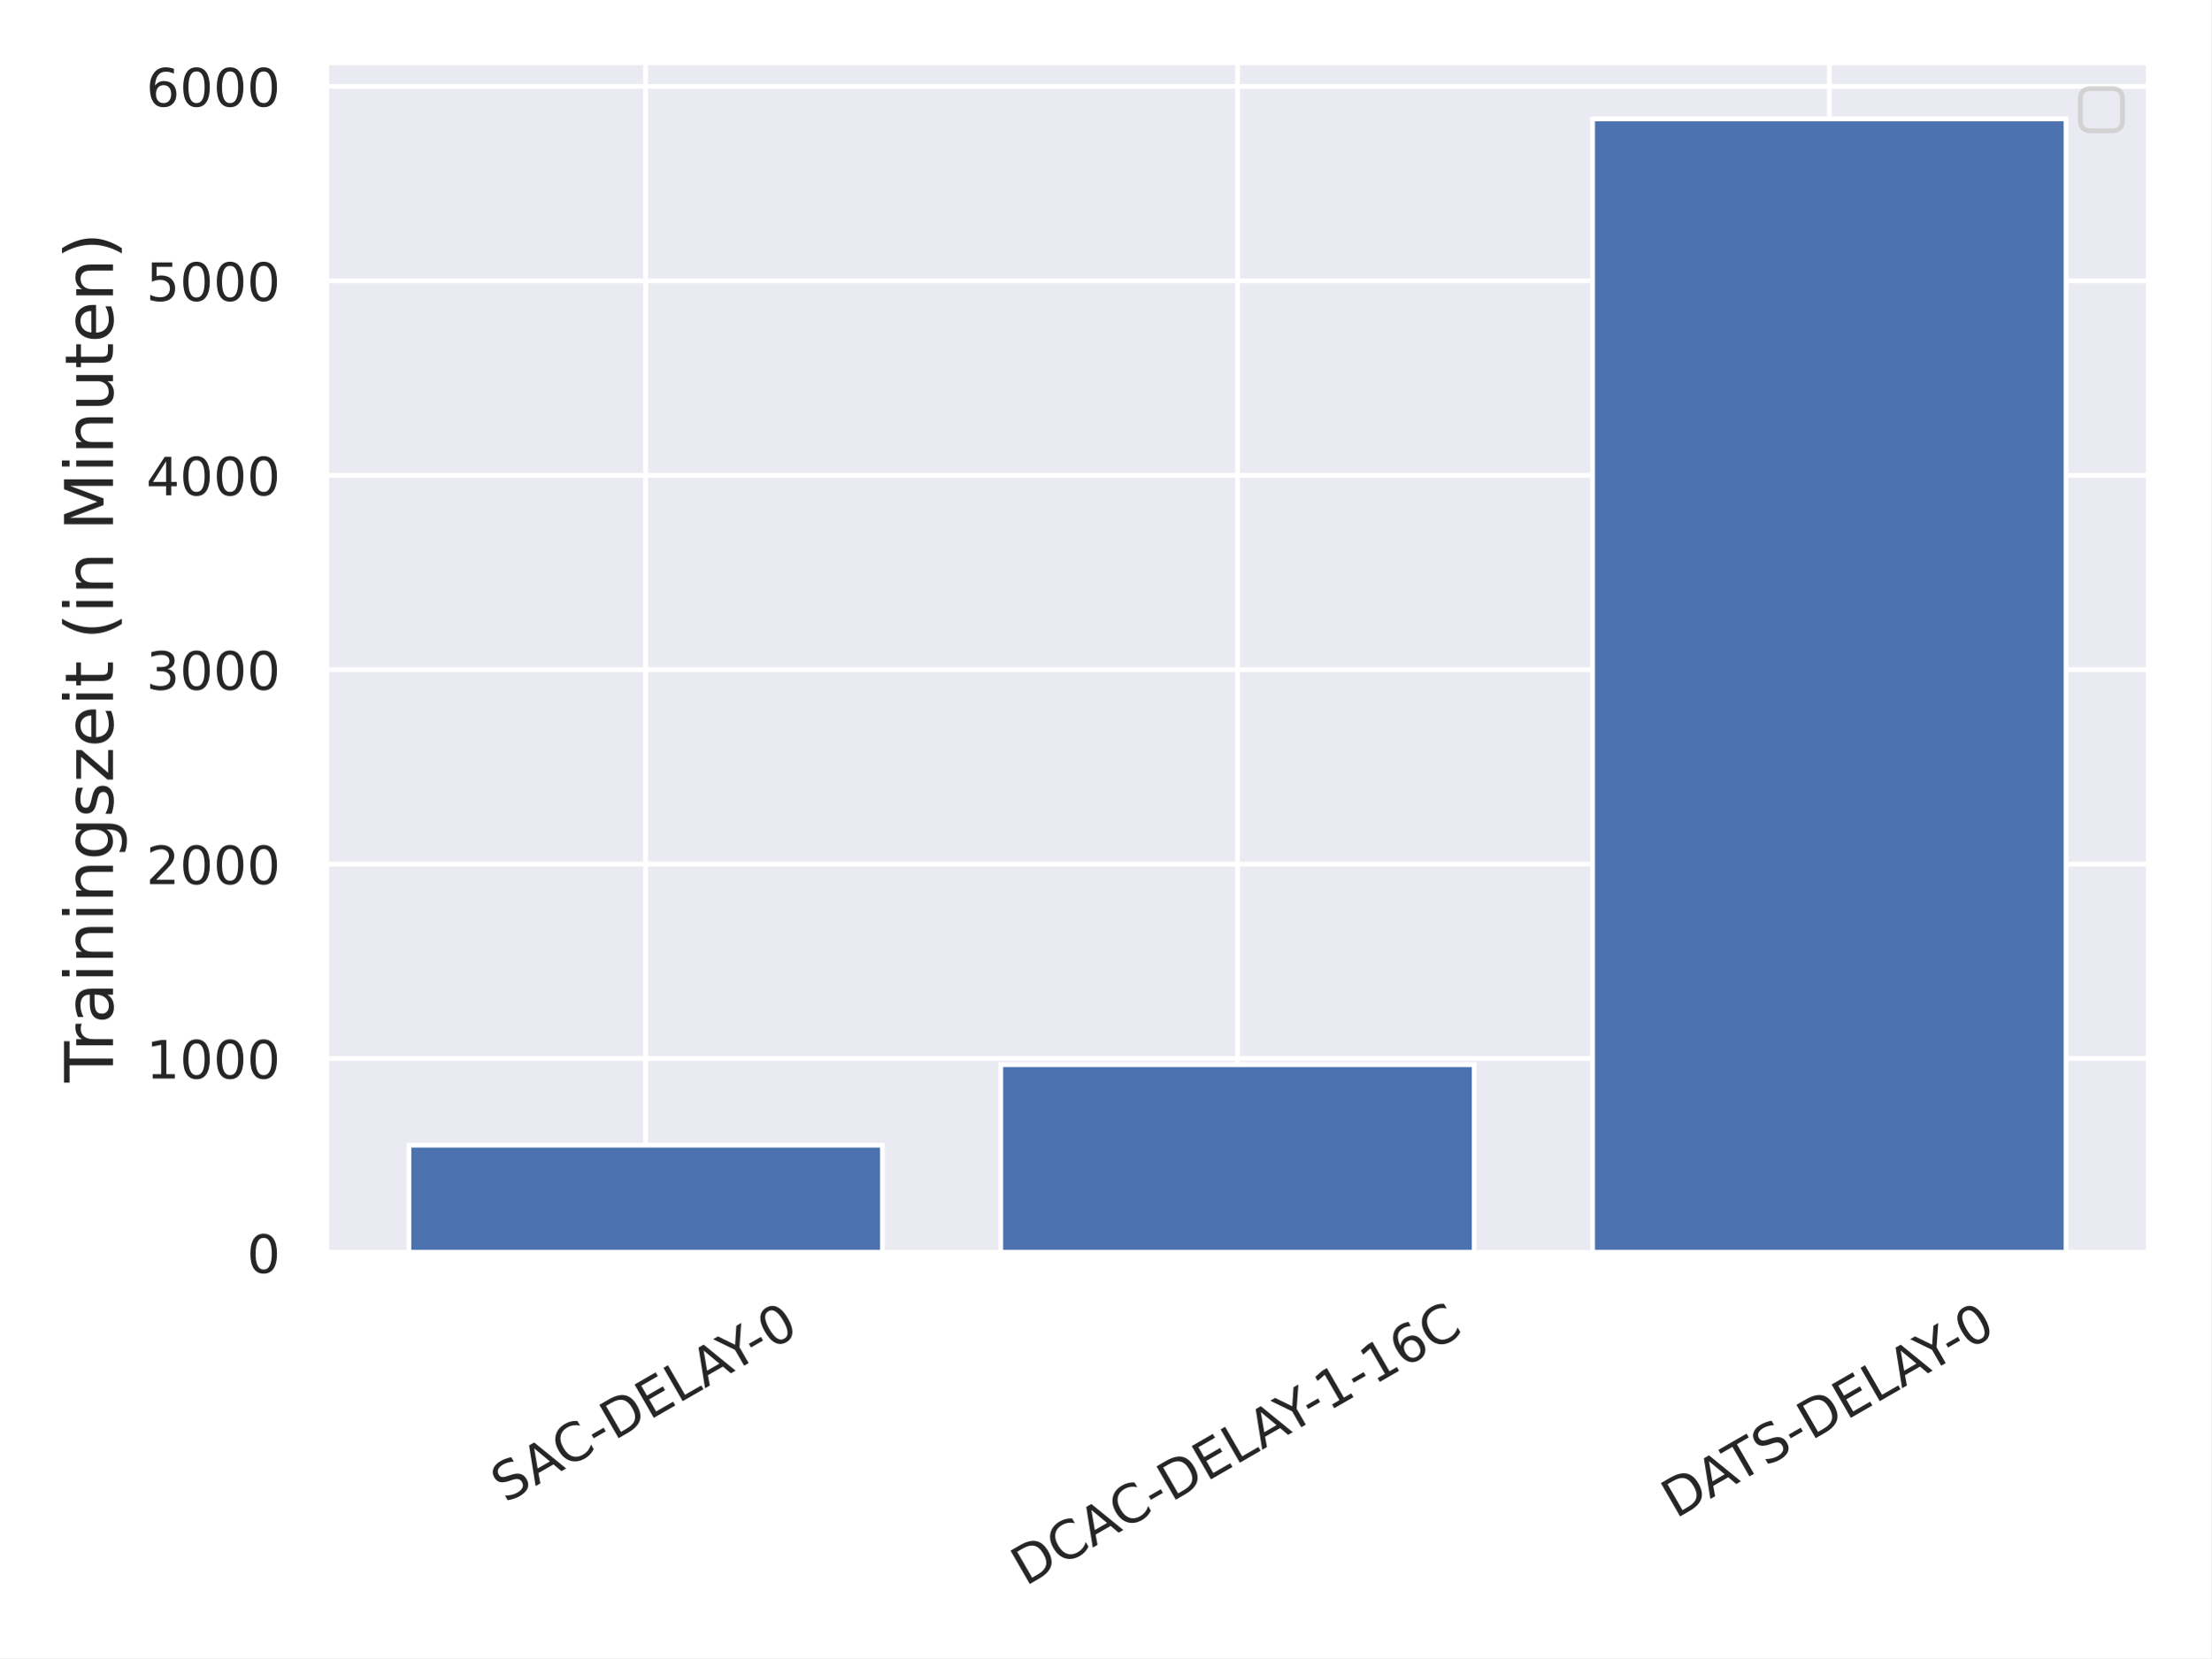
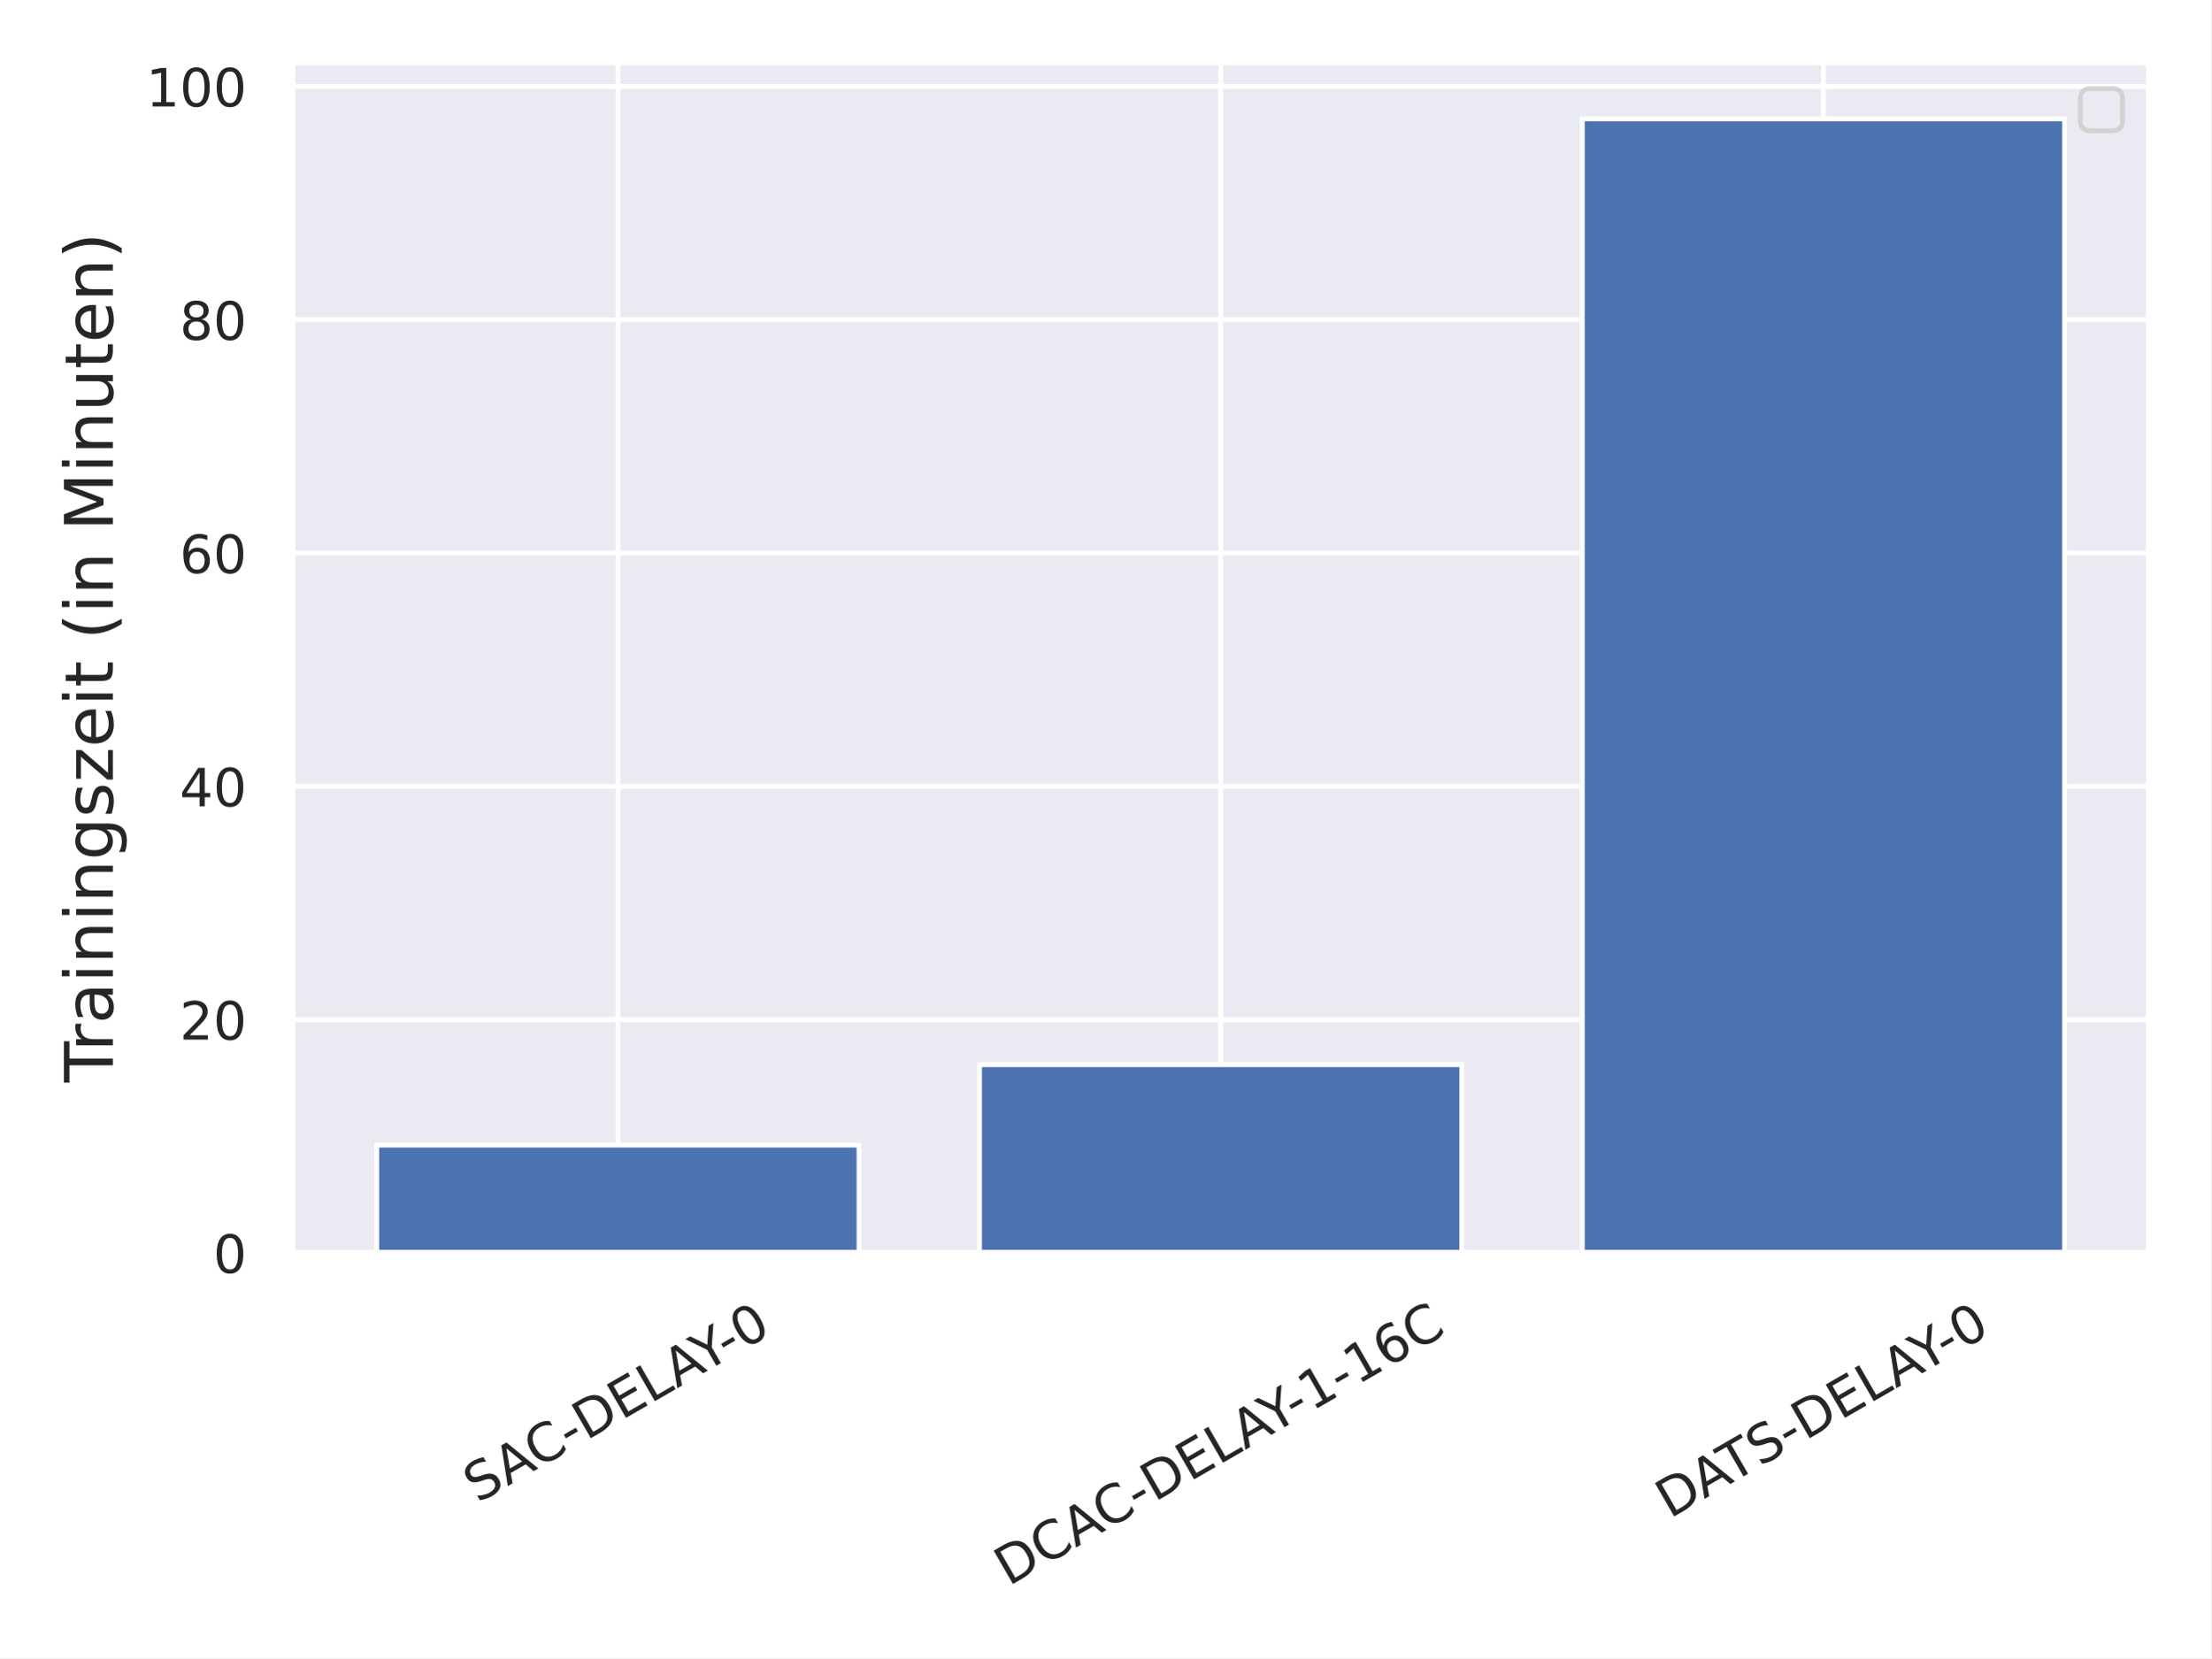
<svg xmlns="http://www.w3.org/2000/svg" xmlns:xlink="http://www.w3.org/1999/xlink" width="460.8pt" height="345.6pt" viewBox="0 0 460.8 345.6" version="1.1">
  <defs>
    <style type="text/css">*{stroke-linejoin: round; stroke-linecap: butt}</style>
  </defs>
  <g id="figure_1">
    <g id="patch_1">
      <path d="M 0 345.6  L 460.8 345.6  L 460.8 0  L 0 0  z " style="fill: #ffffff" />
    </g>
    <g id="axes_1">
      <g id="patch_2">
-         <path d="M 67.95 261.137  L 447.84 261.137  L 447.84 12.96  L 67.95 12.96  z " style="fill: #eaeaf2" />
+         <path d="M 60.93 261.137  L 447.84 261.137  L 447.84 12.96  L 60.93 12.96  z " style="fill: #eaeaf2" />
      </g>
      <g id="matplotlib.axis_1">
        <g id="xtick_1">
          <g id="line2d_1">
-             <path d="M 134.554 261.137  L 134.554 12.96  " clip-path="url(#p3fd3a75490)" style="fill: none; stroke: #ffffff; stroke-linecap: round" />
+             <path d="M 128.765 261.137  L 128.765 12.96  " clip-path="url(#peb185694b6)" style="fill: none; stroke: #ffffff; stroke-linecap: round" />
          </g>
          <g id="text_1">
-             <g style="fill: #262626" transform="translate(105.319 313.3856)rotate(-30)scale(0.11 -0.11)">
+             <g style="fill: #262626" transform="translate(99.52976 313.3856)rotate(-30)scale(0.11 -0.11)">
              <defs>
                <path id="DejaVuSans-53" d="M 3425 4513  L 3425 3897  Q 3066 4069 2747 4153  Q 2428 4238 2131 4238  Q 1616 4238 1336 4038  Q 1056 3838 1056 3469  Q 1056 3159 1242 3001  Q 1428 2844 1947 2747  L 2328 2669  Q 3034 2534 3370 2195  Q 3706 1856 3706 1288  Q 3706 609 3251 259  Q 2797 -91 1919 -91  Q 1588 -91 1214 -16  Q 841 59 441 206  L 441 856  Q 825 641 1194 531  Q 1563 422 1919 422  Q 2459 422 2753 634  Q 3047 847 3047 1241  Q 3047 1584 2836 1778  Q 2625 1972 2144 2069  L 1759 2144  Q 1053 2284 737 2584  Q 422 2884 422 3419  Q 422 4038 858 4394  Q 1294 4750 2059 4750  Q 2388 4750 2728 4690  Q 3069 4631 3425 4513  z " transform="scale(0.015625)" />
                <path id="DejaVuSans-41" d="M 2188 4044  L 1331 1722  L 3047 1722  L 2188 4044  z M 1831 4666  L 2547 4666  L 4325 0  L 3669 0  L 3244 1197  L 1141 1197  L 716 0  L 50 0  L 1831 4666  z " transform="scale(0.015625)" />
                <path id="DejaVuSans-43" d="M 4122 4306  L 4122 3641  Q 3803 3938 3442 4084  Q 3081 4231 2675 4231  Q 1875 4231 1450 3742  Q 1025 3253 1025 2328  Q 1025 1406 1450 917  Q 1875 428 2675 428  Q 3081 428 3442 575  Q 3803 722 4122 1019  L 4122 359  Q 3791 134 3420 21  Q 3050 -91 2638 -91  Q 1578 -91 968 557  Q 359 1206 359 2328  Q 359 3453 968 4101  Q 1578 4750 2638 4750  Q 3056 4750 3426 4639  Q 3797 4528 4122 4306  z " transform="scale(0.015625)" />
                <path id="DejaVuSans-2d" d="M 313 2009  L 1997 2009  L 1997 1497  L 313 1497  L 313 2009  z " transform="scale(0.015625)" />
                <path id="DejaVuSans-44" d="M 1259 4147  L 1259 519  L 2022 519  Q 2988 519 3436 956  Q 3884 1394 3884 2338  Q 3884 3275 3436 3711  Q 2988 4147 2022 4147  L 1259 4147  z M 628 4666  L 1925 4666  Q 3281 4666 3915 4102  Q 4550 3538 4550 2338  Q 4550 1131 3912 565  Q 3275 0 1925 0  L 628 0  L 628 4666  z " transform="scale(0.015625)" />
                <path id="DejaVuSans-45" d="M 628 4666  L 3578 4666  L 3578 4134  L 1259 4134  L 1259 2753  L 3481 2753  L 3481 2222  L 1259 2222  L 1259 531  L 3634 531  L 3634 0  L 628 0  L 628 4666  z " transform="scale(0.015625)" />
                <path id="DejaVuSans-4c" d="M 628 4666  L 1259 4666  L 1259 531  L 3531 531  L 3531 0  L 628 0  L 628 4666  z " transform="scale(0.015625)" />
                <path id="DejaVuSans-59" d="M -13 4666  L 666 4666  L 1959 2747  L 3244 4666  L 3922 4666  L 2272 2222  L 2272 0  L 1638 0  L 1638 2222  L -13 4666  z " transform="scale(0.015625)" />
                <path id="DejaVuSans-30" d="M 2034 4250  Q 1547 4250 1301 3770  Q 1056 3291 1056 2328  Q 1056 1369 1301 889  Q 1547 409 2034 409  Q 2525 409 2770 889  Q 3016 1369 3016 2328  Q 3016 3291 2770 3770  Q 2525 4250 2034 4250  z M 2034 4750  Q 2819 4750 3233 4129  Q 3647 3509 3647 2328  Q 3647 1150 3233 529  Q 2819 -91 2034 -91  Q 1250 -91 836 529  Q 422 1150 422 2328  Q 422 3509 836 4129  Q 1250 4750 2034 4750  z " transform="scale(0.015625)" />
              </defs>
              <use xlink:href="#DejaVuSans-53" />
              <use xlink:href="#DejaVuSans-41" x="65.352" />
              <use xlink:href="#DejaVuSans-43" x="132.01" />
              <use xlink:href="#DejaVuSans-2d" x="201.834" />
              <use xlink:href="#DejaVuSans-44" x="237.918" />
              <use xlink:href="#DejaVuSans-45" x="314.92" />
              <use xlink:href="#DejaVuSans-4c" x="378.104" />
              <use xlink:href="#DejaVuSans-41" x="436.066" />
              <use xlink:href="#DejaVuSans-59" x="496.725" />
              <use xlink:href="#DejaVuSans-2d" x="545.934" />
              <use xlink:href="#DejaVuSans-30" x="582.018" />
            </g>
          </g>
        </g>
        <g id="xtick_2">
          <g id="line2d_2">
-             <path d="M 257.895 261.137  L 257.895 12.96  " clip-path="url(#p3fd3a75490)" style="fill: none; stroke: #ffffff; stroke-linecap: round" />
+             <path d="M 254.385 261.137  L 254.385 12.96  " clip-path="url(#peb185694b6)" style="fill: none; stroke: #ffffff; stroke-linecap: round" />
          </g>
          <g id="text_2">
-             <g style="fill: #262626" transform="translate(213.6739 330.69)rotate(-30)scale(0.11 -0.11)">
+             <g style="fill: #262626" transform="translate(210.1639 330.69)rotate(-30)scale(0.11 -0.11)">
              <defs>
                <path id="DejaVuSans-31" d="M 794 531  L 1825 531  L 1825 4091  L 703 3866  L 703 4441  L 1819 4666  L 2450 4666  L 2450 531  L 3481 531  L 3481 0  L 794 0  L 794 531  z " transform="scale(0.015625)" />
                <path id="DejaVuSans-36" d="M 2113 2584  Q 1688 2584 1439 2293  Q 1191 2003 1191 1497  Q 1191 994 1439 701  Q 1688 409 2113 409  Q 2538 409 2786 701  Q 3034 994 3034 1497  Q 3034 2003 2786 2293  Q 2538 2584 2113 2584  z M 3366 4563  L 3366 3988  Q 3128 4100 2886 4159  Q 2644 4219 2406 4219  Q 1781 4219 1451 3797  Q 1122 3375 1075 2522  Q 1259 2794 1537 2939  Q 1816 3084 2150 3084  Q 2853 3084 3261 2657  Q 3669 2231 3669 1497  Q 3669 778 3244 343  Q 2819 -91 2113 -91  Q 1303 -91 875 529  Q 447 1150 447 2328  Q 447 3434 972 4092  Q 1497 4750 2381 4750  Q 2619 4750 2861 4703  Q 3103 4656 3366 4563  z " transform="scale(0.015625)" />
              </defs>
              <use xlink:href="#DejaVuSans-44" />
              <use xlink:href="#DejaVuSans-43" x="77.002" />
              <use xlink:href="#DejaVuSans-41" x="146.826" />
              <use xlink:href="#DejaVuSans-43" x="213.484" />
              <use xlink:href="#DejaVuSans-2d" x="283.309" />
              <use xlink:href="#DejaVuSans-44" x="319.393" />
              <use xlink:href="#DejaVuSans-45" x="396.395" />
              <use xlink:href="#DejaVuSans-4c" x="459.578" />
              <use xlink:href="#DejaVuSans-41" x="517.541" />
              <use xlink:href="#DejaVuSans-59" x="578.199" />
              <use xlink:href="#DejaVuSans-2d" x="627.408" />
              <use xlink:href="#DejaVuSans-31" x="663.492" />
              <use xlink:href="#DejaVuSans-2d" x="727.115" />
              <use xlink:href="#DejaVuSans-31" x="763.199" />
              <use xlink:href="#DejaVuSans-36" x="826.822" />
              <use xlink:href="#DejaVuSans-43" x="890.445" />
            </g>
          </g>
        </g>
        <g id="xtick_3">
          <g id="line2d_3">
-             <path d="M 381.236 261.137  L 381.236 12.96  " clip-path="url(#p3fd3a75490)" style="fill: none; stroke: #ffffff; stroke-linecap: round" />
+             <path d="M 380.005 261.137  L 380.005 12.96  " clip-path="url(#peb185694b6)" style="fill: none; stroke: #ffffff; stroke-linecap: round" />
          </g>
          <g id="text_3">
-             <g style="fill: #262626" transform="translate(349.2084 316.61)rotate(-30)scale(0.11 -0.11)">
+             <g style="fill: #262626" transform="translate(347.9776 316.61)rotate(-30)scale(0.11 -0.11)">
              <defs>
                <path id="DejaVuSans-54" d="M -19 4666  L 3928 4666  L 3928 4134  L 2272 4134  L 2272 0  L 1638 0  L 1638 4134  L -19 4134  L -19 4666  z " transform="scale(0.015625)" />
              </defs>
              <use xlink:href="#DejaVuSans-44" />
              <use xlink:href="#DejaVuSans-41" x="75.252" />
              <use xlink:href="#DejaVuSans-54" x="135.91" />
              <use xlink:href="#DejaVuSans-53" x="196.994" />
              <use xlink:href="#DejaVuSans-2d" x="260.471" />
              <use xlink:href="#DejaVuSans-44" x="296.555" />
              <use xlink:href="#DejaVuSans-45" x="373.557" />
              <use xlink:href="#DejaVuSans-4c" x="436.74" />
              <use xlink:href="#DejaVuSans-41" x="494.703" />
              <use xlink:href="#DejaVuSans-59" x="555.361" />
              <use xlink:href="#DejaVuSans-2d" x="604.57" />
              <use xlink:href="#DejaVuSans-30" x="640.654" />
            </g>
          </g>
        </g>
      </g>
      <g id="matplotlib.axis_2">
        <g id="ytick_1">
          <g id="line2d_4">
-             <path d="M 67.95 261.137  L 447.84 261.137  " clip-path="url(#p3fd3a75490)" style="fill: none; stroke: #ffffff; stroke-linecap: round" />
+             <path d="M 60.93 261.137  L 447.84 261.137  " clip-path="url(#peb185694b6)" style="fill: none; stroke: #ffffff; stroke-linecap: round" />
          </g>
          <g id="text_4">
-             <g style="fill: #262626" transform="translate(51.45125 265.3161)scale(0.11 -0.11)">
+             <g style="fill: #262626" transform="translate(44.43125 265.3161)scale(0.11 -0.11)">
              <use xlink:href="#DejaVuSans-30" />
            </g>
          </g>
        </g>
        <g id="ytick_2">
          <g id="line2d_5">
-             <path d="M 67.95 220.616  L 447.84 220.616  " clip-path="url(#p3fd3a75490)" style="fill: none; stroke: #ffffff; stroke-linecap: round" />
+             <path d="M 60.93 212.512  L 447.84 212.512  " clip-path="url(#peb185694b6)" style="fill: none; stroke: #ffffff; stroke-linecap: round" />
          </g>
          <g id="text_5">
-             <g style="fill: #262626" transform="translate(30.455 224.7951)scale(0.11 -0.11)">
-               <use xlink:href="#DejaVuSans-31" />
-               <use xlink:href="#DejaVuSans-30" x="63.623" />
-               <use xlink:href="#DejaVuSans-30" x="127.246" />
-               <use xlink:href="#DejaVuSans-30" x="190.869" />
+             <g style="fill: #262626" transform="translate(37.4325 216.6909)scale(0.11 -0.11)">
+               <defs>
+                 <path id="DejaVuSans-32" d="M 1228 531  L 3431 531  L 3431 0  L 469 0  L 469 531  Q 828 903 1448 1529  Q 2069 2156 2228 2338  Q 2531 2678 2651 2914  Q 2772 3150 2772 3378  Q 2772 3750 2511 3984  Q 2250 4219 1831 4219  Q 1534 4219 1204 4116  Q 875 4013 500 3803  L 500 4441  Q 881 4594 1212 4672  Q 1544 4750 1819 4750  Q 2544 4750 2975 4387  Q 3406 4025 3406 3419  Q 3406 3131 3298 2873  Q 3191 2616 2906 2266  Q 2828 2175 2409 1742  Q 1991 1309 1228 531  z " transform="scale(0.015625)" />
+               </defs>
+               <use xlink:href="#DejaVuSans-32" />
+               <use xlink:href="#DejaVuSans-30" x="63.623" />
            </g>
          </g>
        </g>
        <g id="ytick_3">
          <g id="line2d_6">
-             <path d="M 67.95 180.095  L 447.84 180.095  " clip-path="url(#p3fd3a75490)" style="fill: none; stroke: #ffffff; stroke-linecap: round" />
+             <path d="M 60.93 163.887  L 447.84 163.887  " clip-path="url(#peb185694b6)" style="fill: none; stroke: #ffffff; stroke-linecap: round" />
          </g>
          <g id="text_6">
-             <g style="fill: #262626" transform="translate(30.455 184.2741)scale(0.11 -0.11)">
-               <defs>
-                 <path id="DejaVuSans-32" d="M 1228 531  L 3431 531  L 3431 0  L 469 0  L 469 531  Q 828 903 1448 1529  Q 2069 2156 2228 2338  Q 2531 2678 2651 2914  Q 2772 3150 2772 3378  Q 2772 3750 2511 3984  Q 2250 4219 1831 4219  Q 1534 4219 1204 4116  Q 875 4013 500 3803  L 500 4441  Q 881 4594 1212 4672  Q 1544 4750 1819 4750  Q 2544 4750 2975 4387  Q 3406 4025 3406 3419  Q 3406 3131 3298 2873  Q 3191 2616 2906 2266  Q 2828 2175 2409 1742  Q 1991 1309 1228 531  z " transform="scale(0.015625)" />
-               </defs>
-               <use xlink:href="#DejaVuSans-32" />
-               <use xlink:href="#DejaVuSans-30" x="63.623" />
-               <use xlink:href="#DejaVuSans-30" x="127.246" />
-               <use xlink:href="#DejaVuSans-30" x="190.869" />
+             <g style="fill: #262626" transform="translate(37.4325 168.0657)scale(0.11 -0.11)">
+               <defs>
+                 <path id="DejaVuSans-34" d="M 2419 4116  L 825 1625  L 2419 1625  L 2419 4116  z M 2253 4666  L 3047 4666  L 3047 1625  L 3713 1625  L 3713 1100  L 3047 1100  L 3047 0  L 2419 0  L 2419 1100  L 313 1100  L 313 1709  L 2253 4666  z " transform="scale(0.015625)" />
+               </defs>
+               <use xlink:href="#DejaVuSans-34" />
+               <use xlink:href="#DejaVuSans-30" x="63.623" />
            </g>
          </g>
        </g>
        <g id="ytick_4">
          <g id="line2d_7">
-             <path d="M 67.95 139.574  L 447.84 139.574  " clip-path="url(#p3fd3a75490)" style="fill: none; stroke: #ffffff; stroke-linecap: round" />
+             <path d="M 60.93 115.261  L 447.84 115.261  " clip-path="url(#peb185694b6)" style="fill: none; stroke: #ffffff; stroke-linecap: round" />
          </g>
          <g id="text_7">
-             <g style="fill: #262626" transform="translate(30.455 143.7531)scale(0.11 -0.11)">
-               <defs>
-                 <path id="DejaVuSans-33" d="M 2597 2516  Q 3050 2419 3304 2112  Q 3559 1806 3559 1356  Q 3559 666 3084 287  Q 2609 -91 1734 -91  Q 1441 -91 1130 -33  Q 819 25 488 141  L 488 750  Q 750 597 1062 519  Q 1375 441 1716 441  Q 2309 441 2620 675  Q 2931 909 2931 1356  Q 2931 1769 2642 2001  Q 2353 2234 1838 2234  L 1294 2234  L 1294 2753  L 1863 2753  Q 2328 2753 2575 2939  Q 2822 3125 2822 3475  Q 2822 3834 2567 4026  Q 2313 4219 1838 4219  Q 1578 4219 1281 4162  Q 984 4106 628 3988  L 628 4550  Q 988 4650 1302 4700  Q 1616 4750 1894 4750  Q 2613 4750 3031 4423  Q 3450 4097 3450 3541  Q 3450 3153 3228 2886  Q 3006 2619 2597 2516  z " transform="scale(0.015625)" />
-               </defs>
-               <use xlink:href="#DejaVuSans-33" />
-               <use xlink:href="#DejaVuSans-30" x="63.623" />
-               <use xlink:href="#DejaVuSans-30" x="127.246" />
-               <use xlink:href="#DejaVuSans-30" x="190.869" />
+             <g style="fill: #262626" transform="translate(37.4325 119.4405)scale(0.11 -0.11)">
+               <use xlink:href="#DejaVuSans-36" />
+               <use xlink:href="#DejaVuSans-30" x="63.623" />
            </g>
          </g>
        </g>
        <g id="ytick_5">
          <g id="line2d_8">
-             <path d="M 67.95 99.053  L 447.84 99.053  " clip-path="url(#p3fd3a75490)" style="fill: none; stroke: #ffffff; stroke-linecap: round" />
+             <path d="M 60.93 66.636  L 447.84 66.636  " clip-path="url(#peb185694b6)" style="fill: none; stroke: #ffffff; stroke-linecap: round" />
          </g>
          <g id="text_8">
-             <g style="fill: #262626" transform="translate(30.455 103.2321)scale(0.11 -0.11)">
-               <defs>
-                 <path id="DejaVuSans-34" d="M 2419 4116  L 825 1625  L 2419 1625  L 2419 4116  z M 2253 4666  L 3047 4666  L 3047 1625  L 3713 1625  L 3713 1100  L 3047 1100  L 3047 0  L 2419 0  L 2419 1100  L 313 1100  L 313 1709  L 2253 4666  z " transform="scale(0.015625)" />
-               </defs>
-               <use xlink:href="#DejaVuSans-34" />
-               <use xlink:href="#DejaVuSans-30" x="63.623" />
-               <use xlink:href="#DejaVuSans-30" x="127.246" />
-               <use xlink:href="#DejaVuSans-30" x="190.869" />
+             <g style="fill: #262626" transform="translate(37.4325 70.81528)scale(0.11 -0.11)">
+               <defs>
+                 <path id="DejaVuSans-38" d="M 2034 2216  Q 1584 2216 1326 1975  Q 1069 1734 1069 1313  Q 1069 891 1326 650  Q 1584 409 2034 409  Q 2484 409 2743 651  Q 3003 894 3003 1313  Q 3003 1734 2745 1975  Q 2488 2216 2034 2216  z M 1403 2484  Q 997 2584 770 2862  Q 544 3141 544 3541  Q 544 4100 942 4425  Q 1341 4750 2034 4750  Q 2731 4750 3128 4425  Q 3525 4100 3525 3541  Q 3525 3141 3298 2862  Q 3072 2584 2669 2484  Q 3125 2378 3379 2068  Q 3634 1759 3634 1313  Q 3634 634 3220 271  Q 2806 -91 2034 -91  Q 1263 -91 848 271  Q 434 634 434 1313  Q 434 1759 690 2068  Q 947 2378 1403 2484  z M 1172 3481  Q 1172 3119 1398 2916  Q 1625 2713 2034 2713  Q 2441 2713 2670 2916  Q 2900 3119 2900 3481  Q 2900 3844 2670 4047  Q 2441 4250 2034 4250  Q 1625 4250 1398 4047  Q 1172 3844 1172 3481  z " transform="scale(0.015625)" />
+               </defs>
+               <use xlink:href="#DejaVuSans-38" />
+               <use xlink:href="#DejaVuSans-30" x="63.623" />
            </g>
          </g>
        </g>
        <g id="ytick_6">
          <g id="line2d_9">
-             <path d="M 67.95 58.532  L 447.84 58.532  " clip-path="url(#p3fd3a75490)" style="fill: none; stroke: #ffffff; stroke-linecap: round" />
+             <path d="M 60.93 18.011  L 447.84 18.011  " clip-path="url(#peb185694b6)" style="fill: none; stroke: #ffffff; stroke-linecap: round" />
          </g>
          <g id="text_9">
-             <g style="fill: #262626" transform="translate(30.455 62.71108)scale(0.11 -0.11)">
-               <defs>
-                 <path id="DejaVuSans-35" d="M 691 4666  L 3169 4666  L 3169 4134  L 1269 4134  L 1269 2991  Q 1406 3038 1543 3061  Q 1681 3084 1819 3084  Q 2600 3084 3056 2656  Q 3513 2228 3513 1497  Q 3513 744 3044 326  Q 2575 -91 1722 -91  Q 1428 -91 1123 -41  Q 819 9 494 109  L 494 744  Q 775 591 1075 516  Q 1375 441 1709 441  Q 2250 441 2565 725  Q 2881 1009 2881 1497  Q 2881 1984 2565 2268  Q 2250 2553 1709 2553  Q 1456 2553 1204 2497  Q 953 2441 691 2322  L 691 4666  z " transform="scale(0.015625)" />
-               </defs>
-               <use xlink:href="#DejaVuSans-35" />
+             <g style="fill: #262626" transform="translate(30.43375 22.19008)scale(0.11 -0.11)">
+               <use xlink:href="#DejaVuSans-31" />
              <use xlink:href="#DejaVuSans-30" x="63.623" />
              <use xlink:href="#DejaVuSans-30" x="127.246" />
-               <use xlink:href="#DejaVuSans-30" x="190.869" />
-             </g>
-           </g>
-         </g>
-         <g id="ytick_7">
-           <g id="line2d_10">
-             <path d="M 67.95 18.011  L 447.84 18.011  " clip-path="url(#p3fd3a75490)" style="fill: none; stroke: #ffffff; stroke-linecap: round" />
-           </g>
-           <g id="text_10">
-             <g style="fill: #262626" transform="translate(30.455 22.19008)scale(0.11 -0.11)">
-               <use xlink:href="#DejaVuSans-36" />
-               <use xlink:href="#DejaVuSans-30" x="63.623" />
-               <use xlink:href="#DejaVuSans-30" x="127.246" />
-               <use xlink:href="#DejaVuSans-30" x="190.869" />
-             </g>
-           </g>
-         </g>
-         <g id="text_11">
-           <g style="fill: #262626" transform="translate(23.54344 225.6182)rotate(-90)scale(0.14 -0.14)">
+             </g>
+           </g>
+         </g>
+         <g id="text_10">
+           <g style="fill: #262626" transform="translate(23.52219 225.6182)rotate(-90)scale(0.14 -0.14)">
            <defs>
              <path id="DejaVuSans-72" d="M 2631 2963  Q 2534 3019 2420 3045  Q 2306 3072 2169 3072  Q 1681 3072 1420 2755  Q 1159 2438 1159 1844  L 1159 0  L 581 0  L 581 3500  L 1159 3500  L 1159 2956  Q 1341 3275 1631 3429  Q 1922 3584 2338 3584  Q 2397 3584 2469 3576  Q 2541 3569 2628 3553  L 2631 2963  z " transform="scale(0.015625)" />
              <path id="DejaVuSans-61" d="M 2194 1759  Q 1497 1759 1228 1600  Q 959 1441 959 1056  Q 959 750 1161 570  Q 1363 391 1709 391  Q 2188 391 2477 730  Q 2766 1069 2766 1631  L 2766 1759  L 2194 1759  z M 3341 1997  L 3341 0  L 2766 0  L 2766 531  Q 2569 213 2275 61  Q 1981 -91 1556 -91  Q 1019 -91 701 211  Q 384 513 384 1019  Q 384 1609 779 1909  Q 1175 2209 1959 2209  L 2766 2209  L 2766 2266  Q 2766 2663 2505 2880  Q 2244 3097 1772 3097  Q 1472 3097 1187 3025  Q 903 2953 641 2809  L 641 3341  Q 956 3463 1253 3523  Q 1550 3584 1831 3584  Q 2591 3584 2966 3190  Q 3341 2797 3341 1997  z " transform="scale(0.015625)" />
              <path id="DejaVuSans-69" d="M 603 3500  L 1178 3500  L 1178 0  L 603 0  L 603 3500  z M 603 4863  L 1178 4863  L 1178 4134  L 603 4134  L 603 4863  z " transform="scale(0.015625)" />
              <path id="DejaVuSans-6e" d="M 3513 2113  L 3513 0  L 2938 0  L 2938 2094  Q 2938 2591 2744 2837  Q 2550 3084 2163 3084  Q 1697 3084 1428 2787  Q 1159 2491 1159 1978  L 1159 0  L 581 0  L 581 3500  L 1159 3500  L 1159 2956  Q 1366 3272 1645 3428  Q 1925 3584 2291 3584  Q 2894 3584 3203 3211  Q 3513 2838 3513 2113  z " transform="scale(0.015625)" />
              <path id="DejaVuSans-67" d="M 2906 1791  Q 2906 2416 2648 2759  Q 2391 3103 1925 3103  Q 1463 3103 1205 2759  Q 947 2416 947 1791  Q 947 1169 1205 825  Q 1463 481 1925 481  Q 2391 481 2648 825  Q 2906 1169 2906 1791  z M 3481 434  Q 3481 -459 3084 -895  Q 2688 -1331 1869 -1331  Q 1566 -1331 1297 -1286  Q 1028 -1241 775 -1147  L 775 -588  Q 1028 -725 1275 -790  Q 1522 -856 1778 -856  Q 2344 -856 2625 -561  Q 2906 -266 2906 331  L 2906 616  Q 2728 306 2450 153  Q 2172 0 1784 0  Q 1141 0 747 490  Q 353 981 353 1791  Q 353 2603 747 3093  Q 1141 3584 1784 3584  Q 2172 3584 2450 3431  Q 2728 3278 2906 2969  L 2906 3500  L 3481 3500  L 3481 434  z " transform="scale(0.015625)" />
              <path id="DejaVuSans-73" d="M 2834 3397  L 2834 2853  Q 2591 2978 2328 3040  Q 2066 3103 1784 3103  Q 1356 3103 1142 2972  Q 928 2841 928 2578  Q 928 2378 1081 2264  Q 1234 2150 1697 2047  L 1894 2003  Q 2506 1872 2764 1633  Q 3022 1394 3022 966  Q 3022 478 2636 193  Q 2250 -91 1575 -91  Q 1294 -91 989 -36  Q 684 19 347 128  L 347 722  Q 666 556 975 473  Q 1284 391 1588 391  Q 1994 391 2212 530  Q 2431 669 2431 922  Q 2431 1156 2273 1281  Q 2116 1406 1581 1522  L 1381 1569  Q 847 1681 609 1914  Q 372 2147 372 2553  Q 372 3047 722 3315  Q 1072 3584 1716 3584  Q 2034 3584 2315 3537  Q 2597 3491 2834 3397  z " transform="scale(0.015625)" />
              <path id="DejaVuSans-7a" d="M 353 3500  L 3084 3500  L 3084 2975  L 922 459  L 3084 459  L 3084 0  L 275 0  L 275 525  L 2438 3041  L 353 3041  L 353 3500  z " transform="scale(0.015625)" />
              <path id="DejaVuSans-65" d="M 3597 1894  L 3597 1613  L 953 1613  Q 991 1019 1311 708  Q 1631 397 2203 397  Q 2534 397 2845 478  Q 3156 559 3463 722  L 3463 178  Q 3153 47 2828 -22  Q 2503 -91 2169 -91  Q 1331 -91 842 396  Q 353 884 353 1716  Q 353 2575 817 3079  Q 1281 3584 2069 3584  Q 2775 3584 3186 3129  Q 3597 2675 3597 1894  z M 3022 2063  Q 3016 2534 2758 2815  Q 2500 3097 2075 3097  Q 1594 3097 1305 2825  Q 1016 2553 972 2059  L 3022 2063  z " transform="scale(0.015625)" />
              <path id="DejaVuSans-74" d="M 1172 4494  L 1172 3500  L 2356 3500  L 2356 3053  L 1172 3053  L 1172 1153  Q 1172 725 1289 603  Q 1406 481 1766 481  L 2356 481  L 2356 0  L 1766 0  Q 1100 0 847 248  Q 594 497 594 1153  L 594 3053  L 172 3053  L 172 3500  L 594 3500  L 594 4494  L 1172 4494  z " transform="scale(0.015625)" />
              <path id="DejaVuSans-20" transform="scale(0.015625)" />
              <path id="DejaVuSans-28" d="M 1984 4856  Q 1566 4138 1362 3434  Q 1159 2731 1159 2009  Q 1159 1288 1364 580  Q 1569 -128 1984 -844  L 1484 -844  Q 1016 -109 783 600  Q 550 1309 550 2009  Q 550 2706 781 3412  Q 1013 4119 1484 4856  L 1984 4856  z " transform="scale(0.015625)" />
              <path id="DejaVuSans-4d" d="M 628 4666  L 1569 4666  L 2759 1491  L 3956 4666  L 4897 4666  L 4897 0  L 4281 0  L 4281 4097  L 3078 897  L 2444 897  L 1241 4097  L 1241 0  L 628 0  L 628 4666  z " transform="scale(0.015625)" />
              <path id="DejaVuSans-75" d="M 544 1381  L 544 3500  L 1119 3500  L 1119 1403  Q 1119 906 1312 657  Q 1506 409 1894 409  Q 2359 409 2629 706  Q 2900 1003 2900 1516  L 2900 3500  L 3475 3500  L 3475 0  L 2900 0  L 2900 538  Q 2691 219 2414 64  Q 2138 -91 1772 -91  Q 1169 -91 856 284  Q 544 659 544 1381  z M 1991 3584  L 1991 3584  z " transform="scale(0.015625)" />
              <path id="DejaVuSans-29" d="M 513 4856  L 1013 4856  Q 1481 4119 1714 3412  Q 1947 2706 1947 2009  Q 1947 1309 1714 600  Q 1481 -109 1013 -844  L 513 -844  Q 928 -128 1133 580  Q 1338 1288 1338 2009  Q 1338 2731 1133 3434  Q 928 4138 513 4856  z " transform="scale(0.015625)" />
            </defs>
            <use xlink:href="#DejaVuSans-54" />
            <use xlink:href="#DejaVuSans-72" x="46.334" />
            <use xlink:href="#DejaVuSans-61" x="87.447" />
            <use xlink:href="#DejaVuSans-69" x="148.727" />
            <use xlink:href="#DejaVuSans-6e" x="176.51" />
            <use xlink:href="#DejaVuSans-69" x="239.889" />
            <use xlink:href="#DejaVuSans-6e" x="267.672" />
            <use xlink:href="#DejaVuSans-67" x="331.051" />
            <use xlink:href="#DejaVuSans-73" x="394.527" />
            <use xlink:href="#DejaVuSans-7a" x="446.627" />
            <use xlink:href="#DejaVuSans-65" x="499.117" />
            <use xlink:href="#DejaVuSans-69" x="560.641" />
            <use xlink:href="#DejaVuSans-74" x="588.424" />
            <use xlink:href="#DejaVuSans-20" x="627.633" />
            <use xlink:href="#DejaVuSans-28" x="659.42" />
            <use xlink:href="#DejaVuSans-69" x="698.434" />
            <use xlink:href="#DejaVuSans-6e" x="726.217" />
            <use xlink:href="#DejaVuSans-20" x="789.596" />
            <use xlink:href="#DejaVuSans-4d" x="821.383" />
            <use xlink:href="#DejaVuSans-69" x="907.662" />
            <use xlink:href="#DejaVuSans-6e" x="935.445" />
            <use xlink:href="#DejaVuSans-75" x="998.824" />
            <use xlink:href="#DejaVuSans-74" x="1062.203" />
            <use xlink:href="#DejaVuSans-65" x="1101.412" />
            <use xlink:href="#DejaVuSans-6e" x="1162.936" />
            <use xlink:href="#DejaVuSans-29" x="1226.314" />
          </g>
        </g>
      </g>
      <g id="patch_3">
-         <path d="M 85.218 261.137  L 183.89 261.137  L 183.89 238.688  L 85.218 238.688  z " clip-path="url(#p3fd3a75490)" style="fill: #4c72b0; stroke: #ffffff; stroke-linejoin: miter" />
+         <path d="M 78.517 261.137  L 179.013 261.137  L 179.013 238.688  L 78.517 238.688  z " clip-path="url(#peb185694b6)" style="fill: #4c72b0; stroke: #ffffff; stroke-linejoin: miter" />
      </g>
      <g id="patch_4">
-         <path d="M 208.559 261.137  L 307.231 261.137  L 307.231 221.913  L 208.559 221.913  z " clip-path="url(#p3fd3a75490)" style="fill: #4c72b0; stroke: #ffffff; stroke-linejoin: miter" />
+         <path d="M 204.137 261.137  L 304.633 261.137  L 304.633 221.913  L 204.137 221.913  z " clip-path="url(#peb185694b6)" style="fill: #4c72b0; stroke: #ffffff; stroke-linejoin: miter" />
      </g>
      <g id="patch_5">
-         <path d="M 331.9 261.137  L 430.572 261.137  L 430.572 24.778  L 331.9 24.778  z " clip-path="url(#p3fd3a75490)" style="fill: #4c72b0; stroke: #ffffff; stroke-linejoin: miter" />
+         <path d="M 329.757 261.137  L 430.253 261.137  L 430.253 24.778  L 329.757 24.778  z " clip-path="url(#peb185694b6)" style="fill: #4c72b0; stroke: #ffffff; stroke-linejoin: miter" />
      </g>
      <g id="patch_6">
-         <path d="M 67.95 261.137  L 67.95 12.96  " style="fill: none; stroke: #ffffff; stroke-width: 1.25; stroke-linejoin: miter; stroke-linecap: square" />
+         <path d="M 60.93 261.137  L 60.93 12.96  " style="fill: none; stroke: #ffffff; stroke-width: 1.25; stroke-linejoin: miter; stroke-linecap: square" />
      </g>
      <g id="patch_7">
        <path d="M 447.84 261.137  L 447.84 12.96  " style="fill: none; stroke: #ffffff; stroke-width: 1.25; stroke-linejoin: miter; stroke-linecap: square" />
      </g>
      <g id="patch_8">
-         <path d="M 67.95 261.137  L 447.84 261.137  " style="fill: none; stroke: #ffffff; stroke-width: 1.25; stroke-linejoin: miter; stroke-linecap: square" />
+         <path d="M 60.93 261.137  L 447.84 261.137  " style="fill: none; stroke: #ffffff; stroke-width: 1.25; stroke-linejoin: miter; stroke-linecap: square" />
      </g>
      <g id="patch_9">
-         <path d="M 67.95 12.96  L 447.84 12.96  " style="fill: none; stroke: #ffffff; stroke-width: 1.25; stroke-linejoin: miter; stroke-linecap: square" />
+         <path d="M 60.93 12.96  L 447.84 12.96  " style="fill: none; stroke: #ffffff; stroke-width: 1.25; stroke-linejoin: miter; stroke-linecap: square" />
      </g>
      <g id="legend_1">
        <g id="patch_10">
          <path d="M 435.74 27.26  L 440.14 27.26  Q 442.34 27.26 442.34 25.06  L 442.34 20.66  Q 442.34 18.46 440.14 18.46  L 435.74 18.46  Q 433.54 18.46 433.54 20.66  L 433.54 25.06  Q 433.54 27.26 435.74 27.26  z " style="fill: #eaeaf2; opacity: 0.8; stroke: #cccccc; stroke-linejoin: miter" />
        </g>
      </g>
    </g>
  </g>
  <defs>
-     <clipPath id="p3fd3a75490">
-       <rect x="67.95" y="12.96" width="379.89" height="248.177" />
+     <clipPath id="peb185694b6">
+       <rect x="60.93" y="12.96" width="386.91" height="248.177" />
    </clipPath>
  </defs>
</svg>
